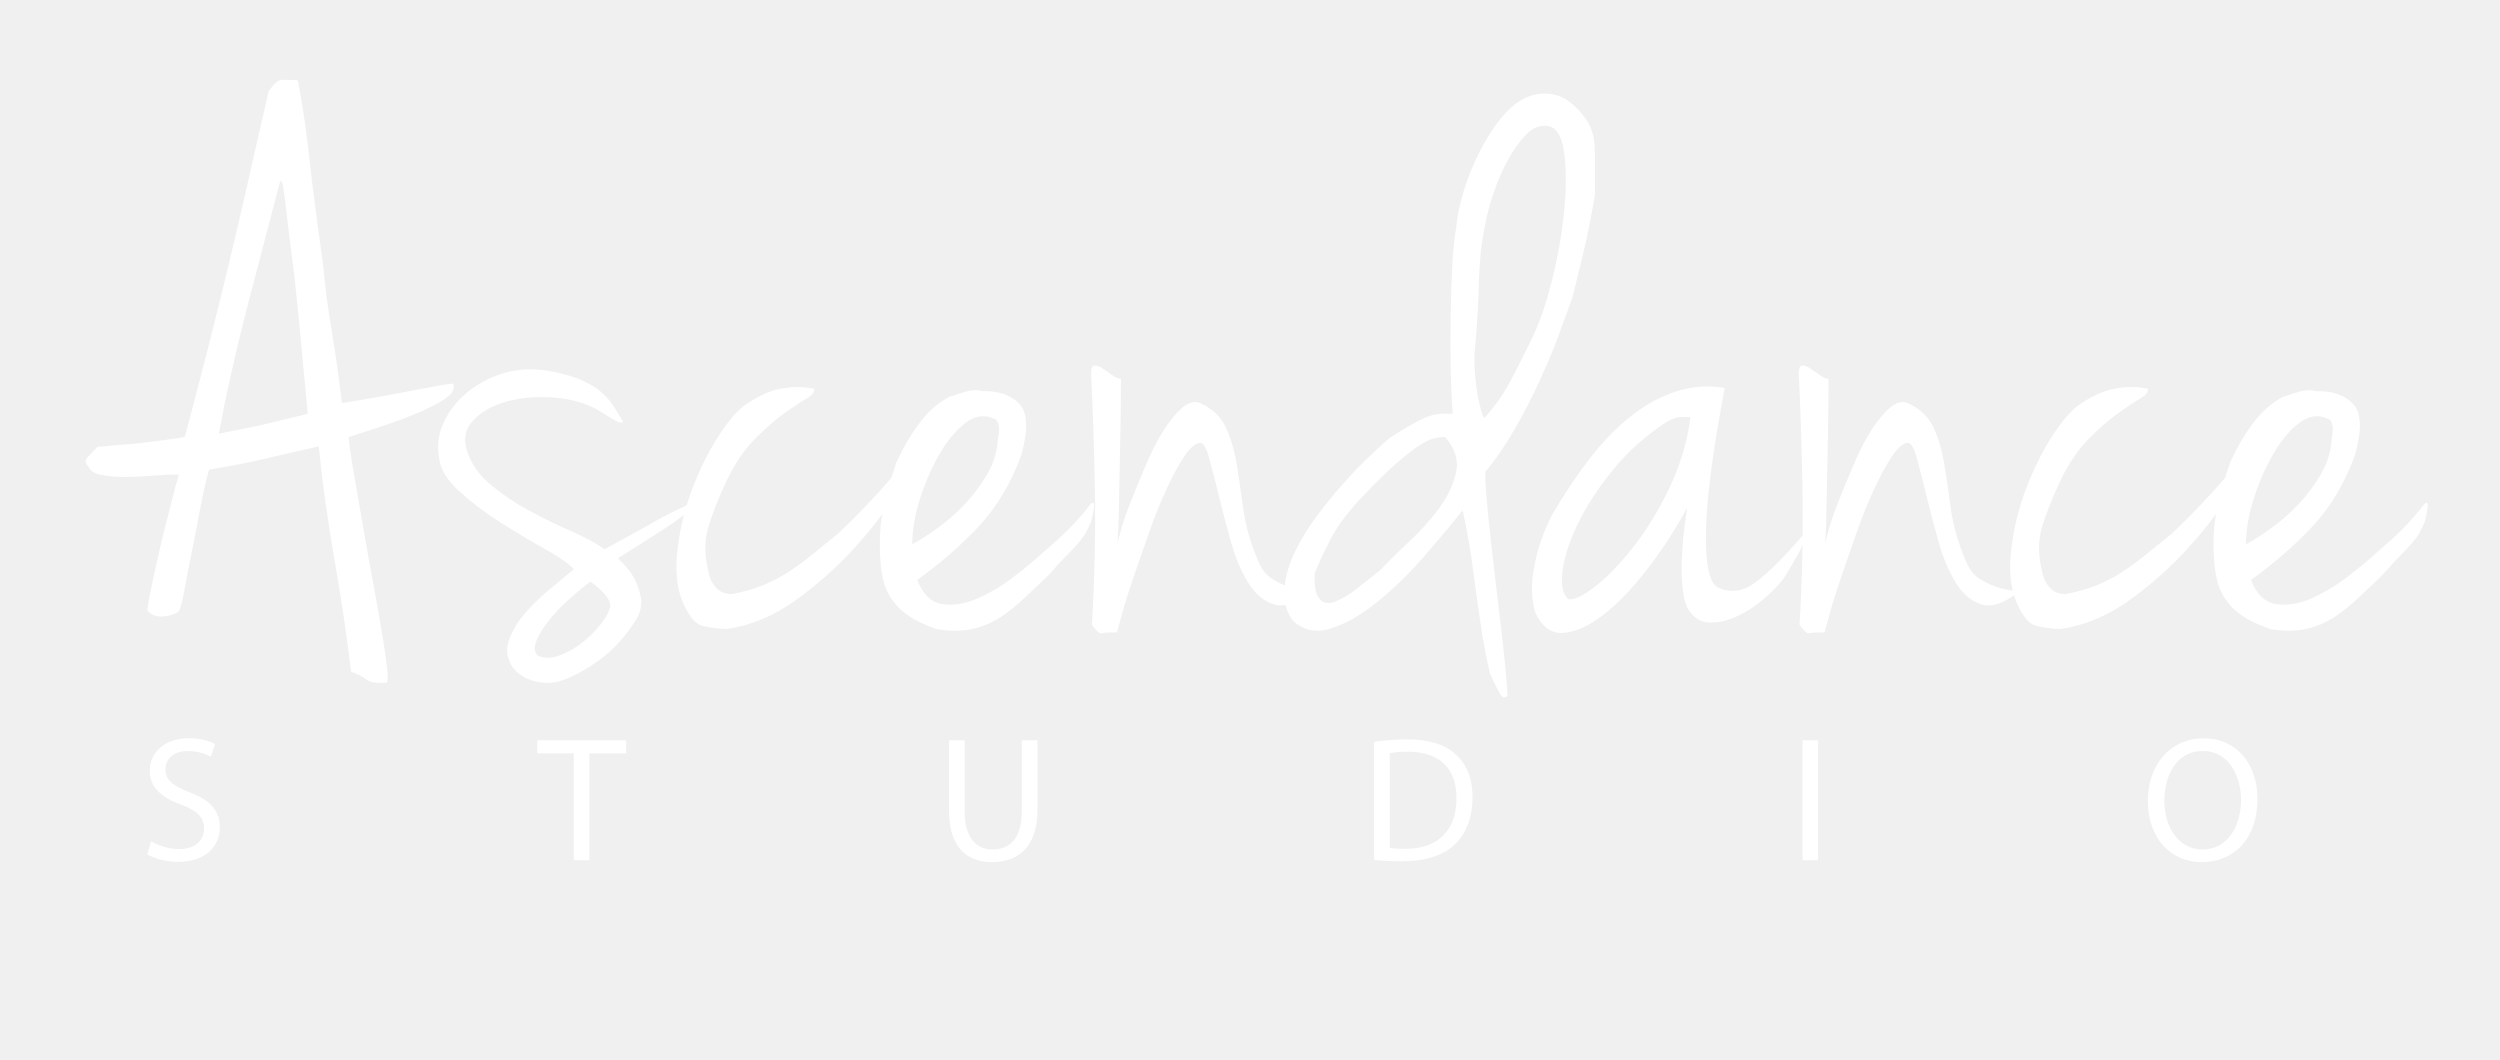
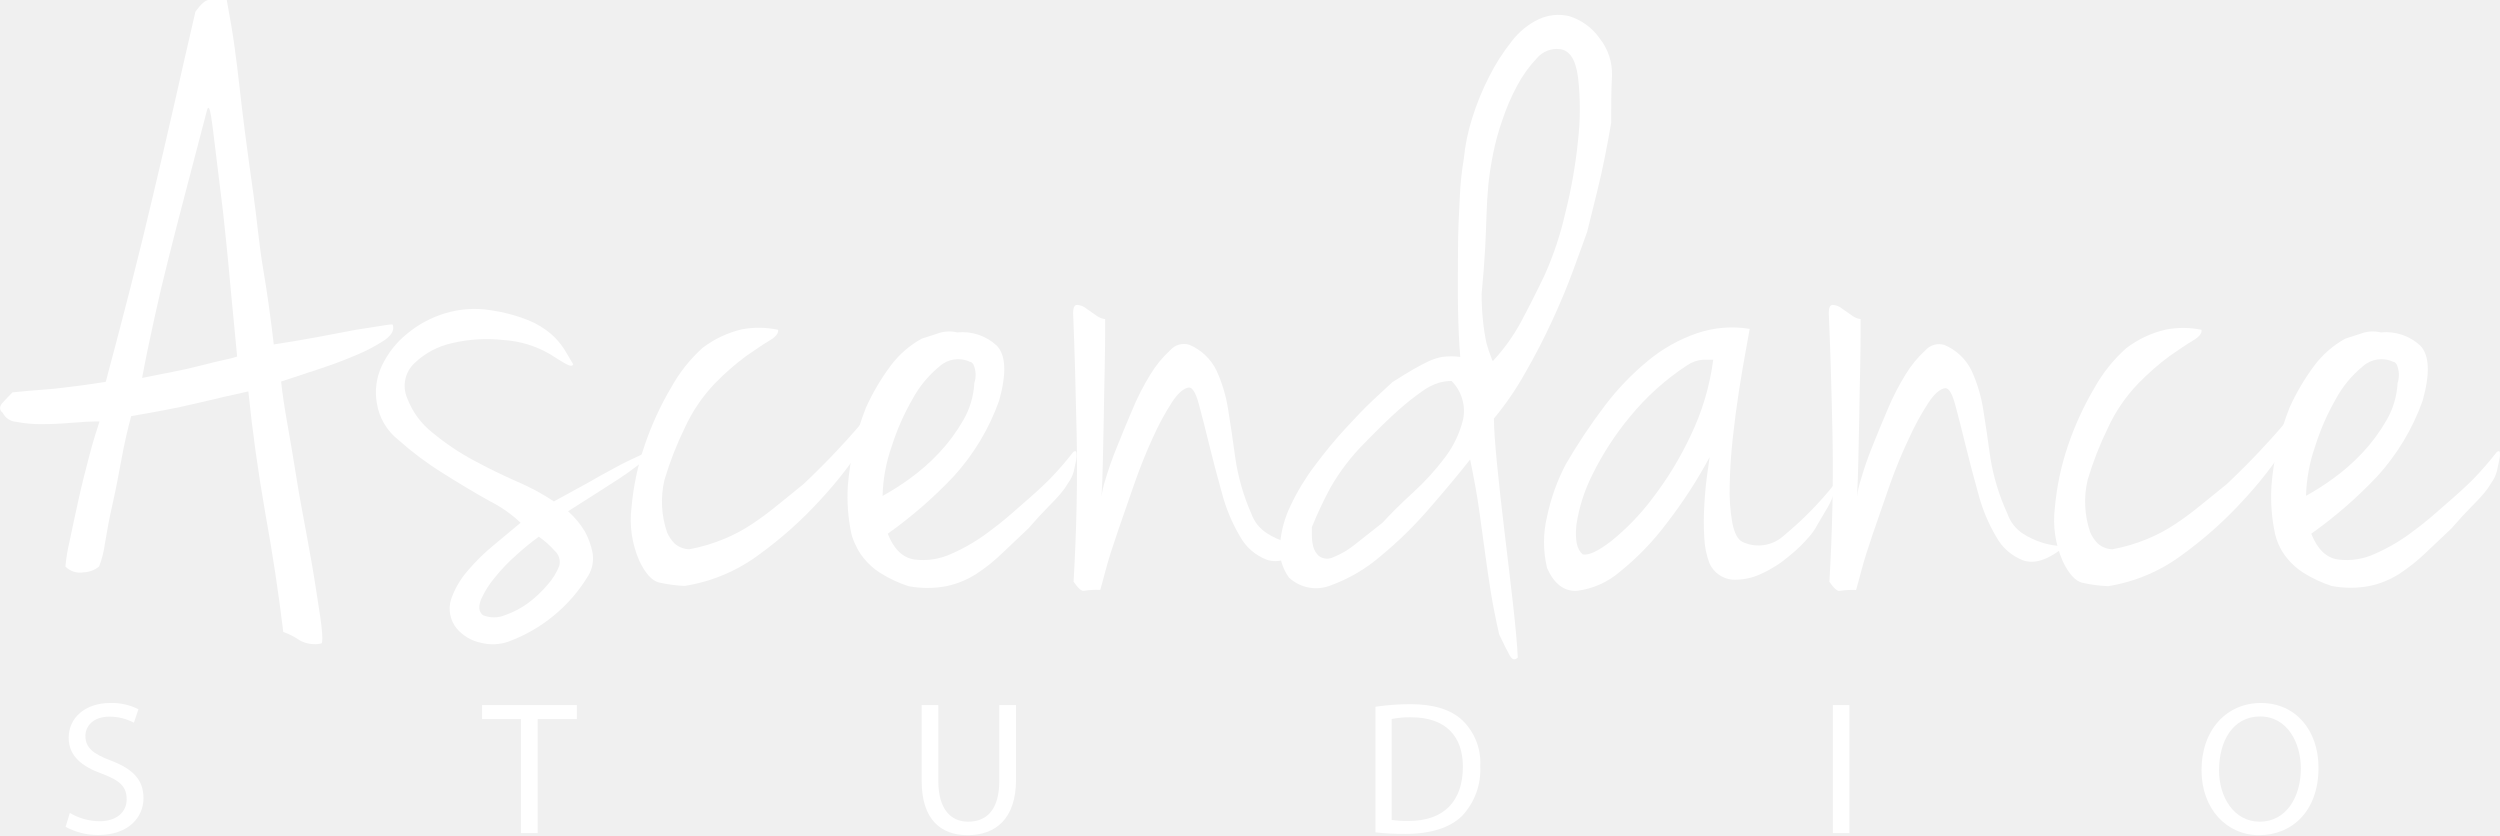
- <svg xmlns="http://www.w3.org/2000/svg" version="1.1" id="Layer_1" x="0px" y="0px" viewBox="0 0 295 125" style="enable-background:new 0 0 295 125;" xml:space="preserve">
-   <style type="text/css">
- 	.st0{fill:#FFF;}
- 	.st1{fill:#FFF;}
- </style>
-   <g>
-     <path class="st0" d="M21.11,55.98c-0.92,0-1.95,0.05-3.09,0.15c-1.15,0.1-2.24,0.15-3.29,0.15c-1.05,0-1.98-0.08-2.8-0.25   c-0.82-0.16-1.32-0.51-1.52-1.03c-0.39-0.33-0.39-0.7,0-1.13c0.39-0.42,0.75-0.8,1.08-1.13c1.24-0.13,2.32-0.23,3.24-0.29   c0.92-0.06,1.77-0.15,2.55-0.25s1.54-0.2,2.26-0.29c0.72-0.1,1.47-0.21,2.26-0.34c0.98-3.66,1.9-7.16,2.75-10.5   s1.67-6.64,2.45-9.91s1.55-6.57,2.31-9.91c0.75-3.34,1.55-6.83,2.4-10.5c0.59-0.85,1.08-1.29,1.47-1.32s1.05-0.02,1.96,0.05   c0.39,2.09,0.69,3.86,0.88,5.3c0.2,1.44,0.38,2.89,0.54,4.37c0.16,1.47,0.36,3.11,0.59,4.91c0.23,1.8,0.54,4.07,0.93,6.82   c0.26,2.81,0.62,5.58,1.08,8.29c0.46,2.71,0.85,5.51,1.18,8.39c1.7-0.26,3.34-0.54,4.91-0.83c1.57-0.29,2.96-0.56,4.17-0.79   c1.21-0.23,2.19-0.41,2.94-0.54s1.13-0.16,1.13-0.1c0.2,0.59-0.12,1.16-0.93,1.72c-0.82,0.56-1.88,1.11-3.19,1.67   c-1.31,0.56-2.71,1.08-4.22,1.57c-1.51,0.49-2.85,0.93-4.02,1.32c0.13,1.24,0.36,2.8,0.69,4.66c0.33,1.86,0.67,3.84,1.03,5.94   c0.36,2.09,0.74,4.2,1.13,6.33c0.39,2.13,0.74,4.06,1.03,5.79s0.51,3.17,0.64,4.32c0.13,1.14,0.13,1.78,0,1.91   c-1.11,0.13-1.91,0.02-2.4-0.34s-1.1-0.67-1.82-0.93c-0.52-4.32-1.18-8.72-1.96-13.2s-1.41-8.94-1.86-13.39   c-1.51,0.33-3.42,0.77-5.74,1.32c-2.32,0.56-4.73,1.03-7.21,1.42c-0.39,1.44-0.75,3.04-1.08,4.81s-0.65,3.45-0.98,5.05   c-0.33,1.6-0.61,3.04-0.83,4.32c-0.23,1.28-0.44,2.11-0.64,2.5c-0.33,0.33-0.9,0.54-1.72,0.64s-1.49-0.11-2.01-0.64   c0-0.39,0.15-1.29,0.44-2.7s0.64-2.96,1.03-4.66c0.39-1.7,0.8-3.35,1.23-4.95C20.5,58.15,20.84,56.89,21.11,55.98z M25.82,51.17   c0.98-0.2,2.06-0.41,3.24-0.64s2.27-0.47,3.29-0.74c1.01-0.26,1.9-0.47,2.65-0.64c0.75-0.16,1.19-0.28,1.32-0.34   c-0.13-1.44-0.25-2.63-0.34-3.58c-0.1-0.95-0.2-1.95-0.29-2.99c-0.1-1.05-0.21-2.27-0.34-3.68s-0.33-3.32-0.59-5.74   c-0.52-4.12-0.9-7.19-1.13-9.22s-0.44-2.68-0.64-1.96c-0.92,3.53-1.72,6.59-2.4,9.17c-0.69,2.58-1.31,4.97-1.86,7.16   c-0.56,2.19-1.06,4.33-1.52,6.43C26.73,46.49,26.27,48.75,25.82,51.17z" />
-     <path class="st0" d="M64.38,43.71c1.63,0.26,2.99,0.62,4.07,1.08c1.08,0.46,1.93,0.97,2.55,1.52c0.62,0.56,1.11,1.13,1.47,1.72   c0.36,0.59,0.7,1.14,1.03,1.67c-0.06,0.26-0.38,0.23-0.93-0.1c-0.56-0.33-1.1-0.65-1.62-0.98c-1.44-0.92-3.17-1.47-5.2-1.67   s-3.91-0.08-5.64,0.34c-1.73,0.43-3.12,1.16-4.17,2.21c-1.05,1.05-1.31,2.32-0.79,3.83c0.52,1.51,1.46,2.81,2.8,3.92   c1.34,1.11,2.83,2.11,4.46,2.99s3.27,1.68,4.91,2.4c1.63,0.72,2.98,1.44,4.02,2.16c1.31-0.72,2.42-1.32,3.34-1.82   c0.92-0.49,1.73-0.95,2.45-1.37c0.72-0.42,1.46-0.82,2.21-1.18s1.62-0.77,2.6-1.23c0.13-0.06,0.24-0.1,0.34-0.1   c0.1,0,0.1,0.08,0,0.25c-0.1,0.16-0.36,0.43-0.79,0.79c-0.43,0.36-1.1,0.87-2.01,1.52c-0.46,0.33-1.31,0.88-2.55,1.67   c-1.24,0.78-2.59,1.64-4.02,2.55c0.79,0.72,1.41,1.47,1.87,2.26c0.39,0.72,0.67,1.49,0.83,2.31c0.16,0.82,0.01,1.65-0.44,2.5   c-1.31,2.09-2.78,3.73-4.41,4.91c-1.64,1.18-3.14,1.99-4.51,2.45c-0.92,0.33-1.93,0.36-3.04,0.1c-1.11-0.26-2-0.79-2.65-1.57   c-0.72-1.05-0.9-2.11-0.54-3.19c0.36-1.08,0.96-2.12,1.81-3.14c0.85-1.01,1.83-1.98,2.94-2.89c1.11-0.92,2.09-1.73,2.94-2.45   c-0.59-0.65-1.73-1.46-3.43-2.4c-1.7-0.95-3.45-1.99-5.25-3.14c-1.8-1.14-3.42-2.37-4.86-3.68c-1.44-1.31-2.22-2.62-2.36-3.92   c-0.26-1.44-0.08-2.83,0.54-4.17c0.62-1.34,1.54-2.52,2.75-3.53s2.62-1.77,4.22-2.26C60.92,43.57,62.61,43.45,64.38,43.71z    M63.49,77.37c0.72,0.33,1.54,0.33,2.45,0c0.92-0.33,1.78-0.8,2.6-1.42c0.82-0.62,1.54-1.31,2.16-2.06s1.03-1.42,1.23-2.01   c0.2-0.52,0.02-1.09-0.54-1.72c-0.56-0.62-1.13-1.13-1.72-1.52c-0.72,0.52-1.54,1.19-2.45,2.01c-0.92,0.82-1.72,1.65-2.4,2.5   c-0.69,0.85-1.19,1.67-1.52,2.45C62.97,76.39,63.03,76.98,63.49,77.37z" />
-     <path class="st0" d="M96.07,45.87c0.06,0.39-0.25,0.78-0.93,1.18c-0.69,0.39-1.55,0.97-2.6,1.72s-2.19,1.75-3.43,2.99   s-2.36,2.88-3.34,4.91c-1.05,2.22-1.8,4.15-2.26,5.79s-0.36,3.57,0.29,5.79c0.2,0.46,0.47,0.87,0.83,1.23   c0.36,0.36,0.9,0.57,1.62,0.64c1.44-0.26,2.71-0.62,3.83-1.08c1.11-0.46,2.16-1.01,3.14-1.67c0.98-0.65,1.93-1.36,2.84-2.11   c0.92-0.75,1.86-1.52,2.85-2.31c1.44-1.37,2.63-2.57,3.58-3.58c0.95-1.01,1.72-1.86,2.31-2.55s1.09-1.19,1.52-1.52   c0.42-0.33,0.87-0.42,1.32-0.29c-0.26,0.59-1,1.83-2.21,3.73c-1.21,1.9-2.78,3.91-4.71,6.03c-1.93,2.13-4.17,4.12-6.72,5.98   c-2.55,1.86-5.3,3.03-8.24,3.48c-1.18-0.06-2.14-0.2-2.89-0.39c-0.75-0.2-1.46-0.98-2.11-2.35c-0.79-1.63-1.08-3.61-0.88-5.94   c0.2-2.32,0.69-4.63,1.47-6.92c0.79-2.29,1.77-4.42,2.94-6.38c1.18-1.96,2.32-3.4,3.43-4.32c1.57-1.11,3.02-1.8,4.37-2.06   C93.43,45.61,94.76,45.61,96.07,45.87z" />
-     <path class="st0" d="M111.96,46.85c0.2-0.06,0.75-0.25,1.67-0.54s1.67-0.34,2.26-0.15c1.9-0.06,3.35,0.43,4.37,1.47   c1.01,1.05,1.09,3.08,0.25,6.08c-1.24,3.34-2.89,6.12-4.96,8.34c-2.06,2.22-4.5,4.35-7.31,6.38c0.65,1.7,1.63,2.65,2.94,2.85   s2.68-0.02,4.12-0.64c1.44-0.62,2.85-1.46,4.22-2.5c1.37-1.05,2.49-1.96,3.34-2.75c1.37-1.18,2.47-2.17,3.29-2.99   c0.82-0.82,1.68-1.82,2.6-2.99c0.2-0.13,0.31-0.11,0.34,0.05c0.03,0.16,0.01,0.41-0.05,0.74c-0.07,0.33-0.16,0.79-0.29,1.37   c-0.2,0.46-0.39,0.87-0.59,1.23c-0.2,0.36-0.48,0.75-0.83,1.18c-0.36,0.43-0.83,0.93-1.42,1.52c-0.59,0.59-1.31,1.37-2.16,2.35   c-0.98,0.92-1.93,1.82-2.85,2.7s-1.88,1.65-2.89,2.31c-1.01,0.65-2.13,1.11-3.34,1.37s-2.6,0.26-4.17,0   c-1.31-0.46-2.36-0.95-3.14-1.47s-1.39-1.06-1.81-1.62c-0.43-0.55-0.74-1.06-0.93-1.52c-0.2-0.46-0.33-0.85-0.39-1.18   c-0.33-1.31-0.46-3.07-0.39-5.3c0.06-2.22,0.72-5.1,1.96-8.63c0.85-1.83,1.77-3.38,2.75-4.66   C109.51,48.57,110.65,47.57,111.96,46.85z M107.65,64.22c0.85-0.46,1.85-1.09,2.99-1.91s2.22-1.77,3.24-2.85   c1.01-1.08,1.9-2.27,2.65-3.58s1.16-2.68,1.23-4.12c0.2-0.98,0.16-1.67-0.1-2.06c-0.13-0.2-0.26-0.29-0.39-0.29   c-1.11-0.52-2.22-0.36-3.34,0.49c-1.11,0.85-2.13,2.06-3.04,3.63c-0.92,1.57-1.69,3.32-2.31,5.25S107.65,62.52,107.65,64.22z" />
-     <path class="st0" d="M132.27,44.69c0,1.83-0.02,3.66-0.05,5.5c-0.03,1.83-0.07,3.6-0.1,5.3c-0.03,1.7-0.07,3.3-0.1,4.81   c-0.03,1.51-0.08,2.85-0.15,4.02c0-0.26,0.15-0.9,0.44-1.91s0.7-2.17,1.23-3.48c0.52-1.31,1.09-2.7,1.72-4.17   c0.62-1.47,1.29-2.78,2.01-3.92c0.72-1.14,1.45-2.04,2.21-2.7c0.75-0.65,1.45-0.85,2.11-0.59c1.44,0.65,2.45,1.6,3.04,2.85   c0.59,1.24,1.01,2.67,1.28,4.27c0.26,1.6,0.52,3.38,0.79,5.35c0.26,1.96,0.85,4.02,1.77,6.18c0.39,0.98,0.96,1.7,1.72,2.16   c0.75,0.46,1.47,0.79,2.16,0.98c0.69,0.2,1.24,0.31,1.67,0.34c0.42,0.03,0.57,0.15,0.44,0.34c-1.64,1.24-3.04,1.67-4.22,1.28   s-2.17-1.26-2.99-2.6s-1.49-2.94-2.01-4.81c-0.52-1.86-1-3.66-1.42-5.4c-0.43-1.73-0.8-3.2-1.13-4.42   c-0.33-1.21-0.69-1.82-1.08-1.82c-0.59,0.07-1.23,0.62-1.91,1.67c-0.69,1.05-1.39,2.35-2.11,3.92s-1.41,3.29-2.06,5.15   s-1.26,3.62-1.82,5.25c-0.56,1.64-1,3.04-1.32,4.22c-0.33,1.18-0.52,1.9-0.59,2.16c-0.98,0-1.59,0.03-1.82,0.1   c-0.23,0.06-0.61-0.26-1.13-0.98c0.33-5.76,0.44-11.2,0.34-16.34c-0.1-5.13-0.25-9.6-0.44-13.39c0-0.59,0.15-0.88,0.44-0.88   s0.62,0.13,0.98,0.39s0.74,0.52,1.13,0.79C131.68,44.56,132.01,44.69,132.27,44.69z" />
-     <path class="st1" d="M188.2,23.01c-0.2,1.18-0.43,2.42-0.69,3.73s-0.54,2.55-0.83,3.73c-0.29,1.18-0.54,2.19-0.74,3.04   s-0.33,1.37-0.39,1.57c-0.39,1.11-0.92,2.55-1.57,4.32c-0.65,1.77-1.42,3.62-2.31,5.54c-0.88,1.93-1.88,3.86-2.99,5.79   c-1.11,1.93-2.26,3.58-3.43,4.96c0,0.98,0.11,2.63,0.34,4.96c0.23,2.32,0.51,4.82,0.83,7.51c0.33,2.68,0.64,5.32,0.93,7.9   s0.47,4.59,0.54,6.03c-0.33,0.33-0.62,0.26-0.88-0.2c-0.26-0.46-0.66-1.24-1.18-2.35c-0.39-1.7-0.7-3.27-0.93-4.71   s-0.44-2.89-0.64-4.37c-0.2-1.47-0.41-3.02-0.64-4.66c-0.23-1.63-0.57-3.5-1.03-5.59c-1.24,1.57-2.73,3.35-4.46,5.35   c-1.73,2-3.53,3.76-5.4,5.3c-1.86,1.54-3.7,2.62-5.49,3.24c-1.8,0.62-3.35,0.34-4.66-0.83c-0.79-1.05-1.13-2.27-1.03-3.68   s0.49-2.85,1.18-4.32s1.57-2.93,2.65-4.37s2.17-2.78,3.29-4.02c1.11-1.24,2.16-2.32,3.14-3.24c0.98-0.92,1.7-1.57,2.16-1.96   c0.92-0.59,1.68-1.06,2.31-1.42c0.62-0.36,1.18-0.65,1.67-0.88s1-0.39,1.52-0.49c0.52-0.1,1.18-0.11,1.96-0.05   c-0.13-1.5-0.21-3.3-0.25-5.4c-0.03-2.09-0.03-4.2,0-6.33c0.03-2.12,0.1-4.1,0.2-5.94c0.1-1.83,0.25-3.24,0.44-4.22   c0.13-1.44,0.44-2.94,0.93-4.51s1.11-3.09,1.86-4.56s1.58-2.78,2.5-3.92s1.91-1.96,2.99-2.45c1.08-0.49,2.19-0.6,3.34-0.34   c1.14,0.26,2.27,1.08,3.38,2.45c0.92,1.11,1.37,2.5,1.37,4.17C188.2,19.43,188.2,21.18,188.2,23.01z M161.02,58.33   c-1.77,1.83-3.06,3.52-3.88,5.05c-0.82,1.54-1.49,2.96-2.01,4.27c0,0.2,0,0.51,0,0.93c0,0.43,0.05,0.83,0.15,1.23   c0.1,0.39,0.29,0.74,0.59,1.03c0.29,0.29,0.77,0.38,1.42,0.25c0.65-0.26,1.19-0.52,1.62-0.79c0.42-0.26,0.82-0.54,1.18-0.83   c0.36-0.29,0.75-0.6,1.18-0.93c0.42-0.33,0.96-0.75,1.62-1.28c0.92-0.98,2.04-2.09,3.38-3.34c1.34-1.24,2.52-2.55,3.53-3.92   c1.01-1.37,1.68-2.78,2.01-4.22s-0.1-2.85-1.28-4.22c-0.46,0-0.93,0.07-1.42,0.2s-1.1,0.44-1.82,0.93   c-0.72,0.49-1.59,1.18-2.6,2.06C163.69,55.63,162.46,56.83,161.02,58.33z M175.25,49.21c1.18-1.31,2.16-2.7,2.94-4.17   c0.79-1.47,1.67-3.22,2.65-5.25c0.85-1.77,1.62-4.02,2.31-6.77s1.16-5.45,1.42-8.09c0.26-2.65,0.26-4.95,0-6.92   c-0.26-1.96-0.92-3.01-1.96-3.14c-0.92-0.13-1.77,0.21-2.55,1.03c-0.79,0.82-1.5,1.83-2.16,3.04c-0.66,1.21-1.21,2.5-1.67,3.88   c-0.46,1.37-0.79,2.58-0.98,3.63c-0.26,1.31-0.44,2.49-0.54,3.53c-0.1,1.05-0.16,2.14-0.2,3.29c-0.03,1.15-0.08,2.39-0.15,3.73   s-0.2,2.99-0.39,4.96c0,0.98,0.05,1.96,0.15,2.94c0.1,0.98,0.23,1.82,0.39,2.5c0.16,0.69,0.31,1.21,0.44,1.57   C175.09,49.32,175.18,49.4,175.25,49.21z" />
-     <path class="st1" d="M203.51,45.77c-0.07,0.39-0.21,1.21-0.44,2.45c-0.23,1.24-0.48,2.7-0.74,4.37c-0.26,1.67-0.49,3.42-0.69,5.25   s-0.31,3.57-0.34,5.2c-0.03,1.64,0.06,3.03,0.29,4.17c0.23,1.15,0.6,1.85,1.13,2.11c1.5,0.72,3.04,0.48,4.61-0.74   c1.57-1.21,3.4-3.06,5.49-5.54c0.2,0,0.21,0.26,0.05,0.79c-0.16,0.52-0.43,1.1-0.79,1.72s-0.72,1.24-1.08,1.86   c-0.36,0.62-0.64,1.03-0.83,1.23c-0.52,0.65-1.28,1.39-2.26,2.21c-0.98,0.82-2.03,1.47-3.14,1.96s-2.17,0.7-3.19,0.64   c-1.01-0.06-1.85-0.65-2.5-1.77c-0.33-0.79-0.52-1.75-0.59-2.89s-0.07-2.31,0-3.48c0.06-1.18,0.16-2.26,0.29-3.24   c0.13-0.98,0.23-1.7,0.3-2.16c-1.37,2.55-2.94,4.97-4.71,7.26s-3.5,4.09-5.2,5.4s-3.27,2.01-4.71,2.11   c-1.44,0.1-2.55-0.74-3.34-2.5c-0.46-1.7-0.46-3.61,0-5.74c0.46-2.12,1.15-4.04,2.06-5.74c1.37-2.35,2.81-4.51,4.32-6.48   c1.5-1.96,3.11-3.63,4.81-5s3.48-2.37,5.35-2.99C199.54,45.59,201.48,45.45,203.51,45.77z M185.06,70.7   c0.65,0.13,1.7-0.36,3.14-1.47c1.44-1.11,2.94-2.66,4.51-4.66c1.57-1.99,2.99-4.32,4.27-6.97s2.11-5.45,2.5-8.39   c-0.26,0-0.64,0-1.13,0s-1.06,0.2-1.72,0.59c-2.49,1.64-4.61,3.55-6.38,5.74s-3.14,4.32-4.12,6.38s-1.57,3.91-1.77,5.54   C184.18,69.09,184.41,70.17,185.06,70.7z" />
-     <path class="st1" d="M215.77,44.69c0,1.83-0.02,3.66-0.05,5.5c-0.03,1.83-0.07,3.6-0.1,5.3c-0.03,1.7-0.07,3.3-0.1,4.81   c-0.03,1.51-0.08,2.85-0.15,4.02c0-0.26,0.15-0.9,0.44-1.91s0.7-2.17,1.23-3.48c0.52-1.31,1.09-2.7,1.72-4.17   c0.62-1.47,1.29-2.78,2.01-3.92c0.72-1.14,1.45-2.04,2.21-2.7c0.75-0.65,1.46-0.85,2.11-0.59c1.44,0.65,2.45,1.6,3.04,2.85   c0.59,1.24,1.01,2.67,1.28,4.27c0.26,1.6,0.52,3.38,0.79,5.35c0.26,1.96,0.85,4.02,1.77,6.18c0.39,0.98,0.96,1.7,1.72,2.16   c0.75,0.46,1.47,0.79,2.16,0.98c0.69,0.2,1.24,0.31,1.67,0.34c0.42,0.03,0.57,0.15,0.44,0.34c-1.64,1.24-3.04,1.67-4.22,1.28   s-2.17-1.26-2.99-2.6s-1.49-2.94-2.01-4.81c-0.52-1.86-1-3.66-1.42-5.4c-0.43-1.73-0.8-3.2-1.13-4.42   c-0.33-1.21-0.69-1.82-1.08-1.82c-0.59,0.07-1.23,0.62-1.91,1.67c-0.69,1.05-1.39,2.35-2.11,3.92s-1.41,3.29-2.06,5.15   s-1.26,3.62-1.82,5.25c-0.56,1.64-1,3.04-1.32,4.22c-0.33,1.18-0.52,1.9-0.59,2.16c-0.98,0-1.59,0.03-1.82,0.1   c-0.23,0.06-0.61-0.26-1.13-0.98c0.33-5.76,0.44-11.2,0.34-16.34c-0.1-5.13-0.25-9.6-0.44-13.39c0-0.59,0.15-0.88,0.44-0.88   s0.62,0.13,0.98,0.39s0.74,0.52,1.13,0.79C215.18,44.56,215.51,44.69,215.77,44.69z" />
-     <path class="st1" d="M253.45,45.87c0.06,0.39-0.25,0.78-0.93,1.18c-0.69,0.39-1.55,0.97-2.6,1.72s-2.19,1.75-3.43,2.99   s-2.36,2.88-3.34,4.91c-1.05,2.22-1.8,4.15-2.26,5.79s-0.36,3.57,0.29,5.79c0.2,0.46,0.47,0.87,0.83,1.23   c0.36,0.36,0.9,0.57,1.62,0.64c1.44-0.26,2.71-0.62,3.83-1.08c1.11-0.46,2.16-1.01,3.14-1.67c0.98-0.65,1.93-1.36,2.84-2.11   c0.92-0.75,1.86-1.52,2.85-2.31c1.44-1.37,2.63-2.57,3.58-3.58c0.95-1.01,1.72-1.86,2.31-2.55s1.09-1.19,1.52-1.52   c0.42-0.33,0.87-0.42,1.32-0.29c-0.26,0.59-1,1.83-2.21,3.73c-1.21,1.9-2.78,3.91-4.71,6.03c-1.93,2.13-4.17,4.12-6.72,5.98   c-2.55,1.86-5.3,3.03-8.24,3.48c-1.18-0.06-2.14-0.2-2.89-0.39c-0.75-0.2-1.46-0.98-2.11-2.35c-0.79-1.63-1.08-3.61-0.88-5.94   c0.2-2.32,0.69-4.63,1.47-6.92c0.79-2.29,1.77-4.42,2.94-6.38c1.18-1.96,2.32-3.4,3.43-4.32c1.57-1.11,3.02-1.8,4.37-2.06   C250.82,45.61,252.14,45.61,253.45,45.87z" />
-     <path class="st1" d="M269.34,46.85c0.2-0.06,0.75-0.25,1.67-0.54c0.91-0.29,1.67-0.34,2.26-0.15c1.9-0.06,3.35,0.43,4.37,1.47   c1.01,1.05,1.09,3.08,0.25,6.08c-1.24,3.34-2.89,6.12-4.96,8.34c-2.06,2.22-4.5,4.35-7.31,6.38c0.65,1.7,1.63,2.65,2.94,2.85   s2.68-0.02,4.12-0.64c1.44-0.62,2.85-1.46,4.22-2.5c1.37-1.05,2.49-1.96,3.34-2.75c1.37-1.18,2.47-2.17,3.29-2.99   c0.82-0.82,1.68-1.82,2.6-2.99c0.2-0.13,0.31-0.11,0.34,0.05c0.03,0.16,0.01,0.41-0.05,0.74c-0.07,0.33-0.16,0.79-0.29,1.37   c-0.2,0.46-0.39,0.87-0.59,1.23c-0.2,0.36-0.48,0.75-0.83,1.18c-0.36,0.43-0.83,0.93-1.42,1.52c-0.59,0.59-1.31,1.37-2.16,2.35   c-0.98,0.92-1.93,1.82-2.85,2.7s-1.88,1.65-2.89,2.31c-1.01,0.65-2.13,1.11-3.34,1.37s-2.6,0.26-4.17,0   c-1.31-0.46-2.36-0.95-3.14-1.47s-1.39-1.06-1.81-1.62c-0.43-0.55-0.74-1.06-0.93-1.52c-0.2-0.46-0.33-0.85-0.39-1.18   c-0.33-1.31-0.46-3.07-0.39-5.3c0.06-2.22,0.72-5.1,1.96-8.63c0.85-1.83,1.77-3.38,2.75-4.66   C266.89,48.57,268.04,47.57,269.34,46.85z M265.03,64.22c0.85-0.46,1.85-1.09,2.99-1.91s2.22-1.77,3.24-2.85   c1.01-1.08,1.9-2.27,2.65-3.58s1.16-2.68,1.23-4.12c0.2-0.98,0.16-1.67-0.1-2.06c-0.13-0.2-0.26-0.29-0.39-0.29   c-1.11-0.52-2.22-0.36-3.34,0.49c-1.11,0.85-2.13,2.06-3.04,3.63c-0.92,1.57-1.69,3.32-2.31,5.25S265.03,62.52,265.03,64.22z" />
-   </g>
-   <g>
-     <path class="st0" d="M17.84,99.27c0.82,0.5,2.02,0.92,3.28,0.92c1.87,0,2.96-0.99,2.96-2.42c0-1.32-0.76-2.08-2.67-2.81   c-2.31-0.82-3.74-2.02-3.74-4.01c0-2.2,1.83-3.84,4.58-3.84c1.45,0,2.5,0.34,3.13,0.69l-0.5,1.49c-0.46-0.25-1.41-0.67-2.69-0.67   c-1.93,0-2.67,1.16-2.67,2.12c0,1.32,0.86,1.97,2.81,2.73c2.39,0.92,3.61,2.08,3.61,4.16c0,2.18-1.62,4.07-4.95,4.07   c-1.36,0-2.86-0.4-3.61-0.9L17.84,99.27z" />
-     <path class="st0" d="M67.7,88.9h-4.3v-1.55h10.48v1.55h-4.33v12.6H67.7L67.7,88.9L67.7,88.9z" />
-     <path class="st0" d="M113.83,87.35v8.38c0,3.17,1.41,4.51,3.3,4.51c2.1,0,3.44-1.39,3.44-4.51v-8.38h1.85v8.25   c0,4.35-2.29,6.13-5.35,6.13c-2.9,0-5.08-1.66-5.08-6.05v-8.33L113.83,87.35L113.83,87.35z" />
-     <path class="st0" d="M162.16,87.54c1.11-0.17,2.44-0.29,3.88-0.29c2.62,0,4.49,0.61,5.73,1.76c1.26,1.15,1.99,2.79,1.99,5.08   c0,2.31-0.71,4.2-2.04,5.5c-1.32,1.32-3.51,2.04-6.26,2.04c-1.3,0-2.39-0.06-3.32-0.17V87.54H162.16z M163.98,100.05   c0.46,0.08,1.13,0.11,1.85,0.11c3.9,0,6.03-2.18,6.03-6c0.02-3.34-1.87-5.46-5.73-5.46c-0.94,0-1.66,0.08-2.14,0.19v11.16H163.98z" />
-     <path class="st0" d="M214.53,87.35v14.15h-1.83V87.35H214.53z" />
-     <path class="st0" d="M266.38,94.28c0,4.87-2.96,7.45-6.57,7.45c-3.74,0-6.36-2.9-6.36-7.18c0-4.49,2.79-7.43,6.57-7.43   C263.88,87.12,266.38,90.08,266.38,94.28z M255.39,94.51c0,3.02,1.64,5.73,4.51,5.73c2.9,0,4.54-2.67,4.54-5.88   c0-2.81-1.47-5.75-4.51-5.75C256.91,88.61,255.39,91.4,255.39,94.51z" />
-   </g>
+ <svg xmlns="http://www.w3.org/2000/svg" id="Layer_1" data-name="Layer 1" viewBox="0 0 276.32 92.31">
+   <defs>
+     <style>.cls-1{fill:#fff;}</style>
+   </defs>
+   <path class="cls-1" d="M11,49.59q-1.38,0-3.09.15c-1.15.1-2.24.15-3.29.15a13.83,13.83,0,0,1-2.8-.25,1.82,1.82,0,0,1-1.52-1c-.39-.33-.39-.7,0-1.13s.75-.8,1.08-1.13c1.24-.13,2.32-.23,3.24-.29s1.77-.15,2.55-.25l2.26-.29c.72-.1,1.47-.21,2.26-.34q1.47-5.49,2.75-10.5t2.45-10q1.17-4.91,2.31-9.91c.75-3.34,1.55-6.83,2.4-10.5Q22.48,3.07,23.06,3a14.8,14.8,0,0,1,2,0c.39,2.09.69,3.86.88,5.3s.38,2.89.54,4.37.36,3.11.59,4.91.54,4.07.93,6.82.62,5.58,1.08,8.29.85,5.51,1.18,8.39c1.7-.26,3.34-.54,4.91-.83l4.17-.79L42.28,39c.75-.13,1.13-.16,1.13-.1.2.59-.12,1.16-.93,1.72a18.64,18.64,0,0,1-3.19,1.67c-1.31.56-2.71,1.08-4.22,1.57l-4,1.32c.13,1.24.36,2.8.69,4.66s.67,3.84,1,5.94.74,4.2,1.13,6.33.74,4.06,1,5.79.51,3.17.64,4.32.13,1.78,0,1.91a3.45,3.45,0,0,1-2.4-.34,7.28,7.28,0,0,0-1.82-.93q-.78-6.48-2-13.2c-.78-4.48-1.41-8.94-1.86-13.39-1.51.33-3.43.77-5.74,1.32S17,48.58,14.5,49c-.39,1.44-.75,3-1.08,4.81s-.65,3.45-1,5-.61,3-.83,4.32a10.68,10.68,0,0,1-.64,2.5,2.91,2.91,0,0,1-1.72.64,2.25,2.25,0,0,1-2-.64,19,19,0,0,1,.44-2.7c.29-1.41.64-3,1-4.66s.8-3.35,1.23-5S10.72,50.48,11,49.59Zm4.71-4.81,3.24-.64c1.18-.23,2.27-.47,3.29-.74s1.9-.47,2.65-.64a9.83,9.83,0,0,0,1.32-.34c-.13-1.44-.25-2.63-.34-3.58s-.2-2-.29-3-.21-2.27-.34-3.68-.33-3.32-.59-5.74c-.51-4.13-.88-7.2-1.13-9.23s-.44-2.68-.64-2q-1.38,5.3-2.4,9.17t-1.86,7.23c-.56,2.19-1.06,4.33-1.52,6.43s-.94,4.32-1.39,6.74Z" transform="translate(0 -3.01)" />
+   <path class="cls-1" d="M54.26,37.3a18,18,0,0,1,4.07,1.08,9.27,9.27,0,0,1,2.55,1.52,7.91,7.91,0,0,1,1.47,1.69l1,1.67c-.06.26-.38.23-.93-.1s-1.1-.65-1.62-1a11.68,11.68,0,0,0-5.17-1.57,16.72,16.72,0,0,0-5.64.34,8.67,8.67,0,0,0-4.17,2.21A3.43,3.43,0,0,0,45,47a8.78,8.78,0,0,0,2.85,3.87,27.41,27.41,0,0,0,4.46,3q2.44,1.32,4.91,2.4a24.86,24.86,0,0,1,4,2.16l3.31-1.81c.92-.49,1.73-1,2.45-1.37s1.46-.82,2.21-1.18l2.6-1.23a.83.83,0,0,1,.34-.1c.1,0,.1.08,0,.25a4.22,4.22,0,0,1-.79.79c-.43.36-1.1.87-2,1.52-.46.33-1.31.88-2.55,1.67l-4,2.55a9.67,9.67,0,0,1,1.87,2.26,8.18,8.18,0,0,1,.83,2.31,3.7,3.7,0,0,1-.44,2.5,17.28,17.28,0,0,1-8.92,7.36,5.28,5.28,0,0,1-3,.1,4.8,4.8,0,0,1-2.65-1.57,3.48,3.48,0,0,1-.63-3.21,9.58,9.58,0,0,1,1.81-3.14,22.3,22.3,0,0,1,2.94-2.89c1.11-.92,2.09-1.73,2.94-2.45a14.11,14.11,0,0,0-3.43-2.4q-2.55-1.43-5.25-3.14a35.53,35.53,0,0,1-4.84-3.63,6.41,6.41,0,0,1-2.36-4,6.89,6.89,0,0,1,.54-4.17A10.09,10.09,0,0,1,45,39.89a12,12,0,0,1,4.22-2.26A11.25,11.25,0,0,1,54.26,37.3ZM53.37,71a3.16,3.16,0,0,0,2.45,0,9.52,9.52,0,0,0,2.6-1.37,12.76,12.76,0,0,0,2.16-2.06,6.88,6.88,0,0,0,1.23-2,1.67,1.67,0,0,0-.54-1.72,9.19,9.19,0,0,0-1.72-1.52,29.27,29.27,0,0,0-2.45,2,20.26,20.26,0,0,0-2.4,2.5,10.37,10.37,0,0,0-1.52,2.4C52.88,70,52.88,70.59,53.37,71Z" transform="translate(0 -3.01)" />
+   <path class="cls-1" d="M86,39.46c.06.39-.25.78-.93,1.18s-1.55,1-2.6,1.72a28.79,28.79,0,0,0-3.43,3,17.86,17.86,0,0,0-3.34,4.91,37.35,37.35,0,0,0-2.26,5.79,10.47,10.47,0,0,0,.29,5.79,4,4,0,0,0,.83,1.23,2.55,2.55,0,0,0,1.62.64A18.93,18.93,0,0,0,80,62.59a17.83,17.83,0,0,0,3.14-1.67,34.22,34.22,0,0,0,2.84-2.11c.92-.75,1.86-1.52,2.85-2.31,1.44-1.37,2.63-2.57,3.58-3.58s1.72-1.86,2.31-2.55a9.93,9.93,0,0,1,1.52-1.52,1.43,1.43,0,0,1,1.32-.29,38.89,38.89,0,0,1-2.21,3.73,44.75,44.75,0,0,1-4.71,6,44,44,0,0,1-6.72,6,18.59,18.59,0,0,1-8.24,3.48,15.69,15.69,0,0,1-2.89-.39c-.75-.2-1.46-1-2.11-2.35a11.21,11.21,0,0,1-.88-5.94,29.24,29.24,0,0,1,1.47-6.92,34.12,34.12,0,0,1,2.94-6.38,16.89,16.89,0,0,1,3.43-4.32A11.5,11.5,0,0,1,82,39.41,10.25,10.25,0,0,1,86,39.46Z" transform="translate(0 -3.01)" />
+   <path class="cls-1" d="M101.88,40.44l1.67-.54a3.8,3.8,0,0,1,2.26-.15,5.58,5.58,0,0,1,4.37,1.47c1,1.05,1.09,3.07.25,6.08a24.81,24.81,0,0,1-5,8.34A49.32,49.32,0,0,1,98.12,62q1,2.55,2.94,2.85a7.48,7.48,0,0,0,4.12-.64,20.4,20.4,0,0,0,4.22-2.5c1.37-1,2.49-2,3.34-2.75,1.37-1.18,2.47-2.17,3.29-3a35.38,35.38,0,0,0,2.6-3c.2-.13.31-.11.34.05a2.29,2.29,0,0,1,0,.74c-.07.33-.16.79-.29,1.37a3.92,3.92,0,0,1-.59,1.23,8.08,8.08,0,0,1-.83,1.18c-.36.43-.83.93-1.42,1.52s-1.31,1.37-2.16,2.35l-2.85,2.7a19.1,19.1,0,0,1-2.9,2.33,9.87,9.87,0,0,1-3.34,1.37,11.24,11.24,0,0,1-4.17,0,14,14,0,0,1-3.14-1.47,7.36,7.36,0,0,1-1.81-1.62,6.39,6.39,0,0,1-.93-1.52A6,6,0,0,1,94.1,62a19.64,19.64,0,0,1-.39-5.3,30.12,30.12,0,0,1,2-8.63,24.81,24.81,0,0,1,2.75-4.66A10.7,10.7,0,0,1,101.88,40.44ZM97.57,57.81a27.65,27.65,0,0,0,3-1.91,22.49,22.49,0,0,0,3.24-2.85,19.29,19.29,0,0,0,2.65-3.58,9.07,9.07,0,0,0,1.23-4.12,2.87,2.87,0,0,0-.1-2.06c-.13-.2-.26-.29-.39-.29a3.06,3.06,0,0,0-3.34.49,12.07,12.07,0,0,0-3,3.63,26.42,26.42,0,0,0-2.31,5.25,17.7,17.7,0,0,0-1,5.44Z" transform="translate(0 -3.01)" />
+   <path class="cls-1" d="M122.15,38.28c0,1.83,0,3.66-.05,5.5s-.07,3.6-.1,5.3-.07,3.3-.1,4.81-.08,2.85-.15,4a10.38,10.38,0,0,1,.44-1.91,35.93,35.93,0,0,1,1.23-3.48c.52-1.31,1.09-2.7,1.72-4.17a27.28,27.28,0,0,1,2-3.92,12.2,12.2,0,0,1,2.21-2.7,2,2,0,0,1,2.11-.59,5.87,5.87,0,0,1,3,2.85,16.31,16.31,0,0,1,1.28,4.27q.39,2.4.79,5.35a23.76,23.76,0,0,0,1.77,6.18A4.27,4.27,0,0,0,140,61.93a8.65,8.65,0,0,0,2.16,1,8.53,8.53,0,0,0,1.67.34c.42,0,.57.15.44.34-1.64,1.24-3,1.67-4.22,1.28a5.67,5.67,0,0,1-3-2.6,18.61,18.61,0,0,1-2-4.81c-.52-1.86-1-3.66-1.42-5.4s-.8-3.2-1.13-4.42-.69-1.82-1.08-1.82c-.59.07-1.23.62-1.91,1.67a29,29,0,0,0-2.11,3.92c-.72,1.57-1.41,3.28-2.06,5.15s-1.26,3.62-1.82,5.25-1,3-1.32,4.22-.52,1.9-.59,2.16a9.22,9.22,0,0,0-1.82.1c-.23.06-.61-.26-1.13-1q.5-8.64.34-16.34t-.39-13.38c0-.59.15-.88.44-.88a1.72,1.72,0,0,1,1,.39l1.13.79A2,2,0,0,0,122.15,38.28Z" transform="translate(0 -3.01)" />
+   <path class="cls-1" d="M178.08,16.59c-.2,1.18-.43,2.42-.69,3.73s-.54,2.55-.83,3.73l-.74,3c-.2.81-.33,1.37-.39,1.57-.39,1.11-.92,2.55-1.57,4.32s-1.42,3.62-2.31,5.54-1.88,3.86-3,5.79a33.54,33.54,0,0,1-3.43,5c0,1,.11,2.63.34,5s.51,4.82.83,7.51.64,5.32.93,7.9.47,4.59.54,6c-.33.33-.62.26-.88-.2s-.66-1.24-1.18-2.35q-.58-2.55-.93-4.71c-.23-1.44-.44-2.89-.64-4.37s-.41-3-.64-4.66-.57-3.5-1-5.59q-1.86,2.36-4.46,5.35a44.32,44.32,0,0,1-5.4,5.3,17.81,17.81,0,0,1-5.49,3.24,4.39,4.39,0,0,1-4.66-.83,5.26,5.26,0,0,1-1-3.68,12,12,0,0,1,1.18-4.32,25,25,0,0,1,2.65-4.37c1.08-1.44,2.17-2.78,3.29-4s2.16-2.32,3.14-3.24,1.7-1.57,2.16-2c.92-.59,1.68-1.06,2.31-1.42s1.18-.65,1.67-.88a6.14,6.14,0,0,1,1.52-.49,7.44,7.44,0,0,1,2,0c-.13-1.5-.21-3.3-.25-5.4s0-4.2,0-6.33.1-4.1.2-5.94a33.36,33.36,0,0,1,.44-4.22,21.77,21.77,0,0,1,.93-4.51,28.69,28.69,0,0,1,1.86-4.56,22.64,22.64,0,0,1,2.5-3.92,8.3,8.3,0,0,1,3-2.45,5.19,5.19,0,0,1,3.34-.34,6.42,6.42,0,0,1,3.38,2.45,6.3,6.3,0,0,1,1.37,4.17C178.08,13,178.08,14.77,178.08,16.59Zm-27.2,35.33A23.5,23.5,0,0,0,147,57a44.8,44.8,0,0,0-2,4.27v.93a5.11,5.11,0,0,0,.15,1.23,2.17,2.17,0,0,0,.59,1,1.51,1.51,0,0,0,1.42.25,11,11,0,0,0,1.62-.79A11.94,11.94,0,0,0,150,63l1.18-.93,1.62-1.28c.92-1,2-2.09,3.38-3.34a28.38,28.38,0,0,0,3.54-3.89,11.41,11.41,0,0,0,2-4.22,4.7,4.7,0,0,0-1.28-4.22,5.24,5.24,0,0,0-1.42.2,6.27,6.27,0,0,0-1.82.93,28.67,28.67,0,0,0-2.6,2.06C153.57,49.22,152.34,50.42,150.88,51.92Zm14.23-9.12a20.88,20.88,0,0,0,3-4.21c.79-1.47,1.68-3.22,2.65-5.25A36.58,36.58,0,0,0,173,26.59a55.45,55.45,0,0,0,1.42-8.09,30.79,30.79,0,0,0,0-6.92c-.26-2-.92-3-2-3.14a2.89,2.89,0,0,0-2.55,1,13.86,13.86,0,0,0-2.16,3,23.76,23.76,0,0,0-1.67,3.88,26.71,26.71,0,0,0-1,3.63c-.26,1.31-.44,2.49-.54,3.53s-.16,2.14-.2,3.29-.08,2.39-.15,3.73-.2,3-.39,5a28.94,28.94,0,0,0,.15,2.94,21,21,0,0,0,.39,2.5,13.88,13.88,0,0,0,.55,1.65c.09.32.18.4.25.21Z" transform="translate(0 -3.01)" />
+   <path class="cls-1" d="M193.39,39.36c-.07.39-.21,1.21-.44,2.45s-.48,2.7-.74,4.37-.49,3.42-.69,5.25-.31,3.57-.34,5.2a20.09,20.09,0,0,0,.29,4.17c.23,1.15.6,1.85,1.13,2.11a4.16,4.16,0,0,0,4.61-.74,38.1,38.1,0,0,0,5.49-5.58c.2,0,.21.26.05.79A8.37,8.37,0,0,1,202,59.1L200.88,61a6.81,6.81,0,0,1-.83,1.23,16.28,16.28,0,0,1-2.26,2.21,13.08,13.08,0,0,1-3.14,2,6.76,6.76,0,0,1-3.19.64,3.09,3.09,0,0,1-2.5-1.77,8.92,8.92,0,0,1-.59-2.89,28.86,28.86,0,0,1,0-3.48c.06-1.18.16-2.26.29-3.24s.23-1.7.3-2.16a52.42,52.42,0,0,1-4.71,7.26,29.88,29.88,0,0,1-5.2,5.4,9,9,0,0,1-4.71,2.11c-1.44.1-2.55-.74-3.34-2.5a12.11,12.11,0,0,1,0-5.74,22.12,22.12,0,0,1,2.06-5.74,62.36,62.36,0,0,1,4.32-6.48,29.19,29.19,0,0,1,4.81-5,17.22,17.22,0,0,1,5.35-3A12,12,0,0,1,193.39,39.36ZM174.94,64.29c.65.13,1.7-.36,3.14-1.47a26.53,26.53,0,0,0,4.51-4.66,37.66,37.66,0,0,0,4.27-7,27.45,27.45,0,0,0,2.5-8.39h-1.13a3.51,3.51,0,0,0-1.72.59,27.9,27.9,0,0,0-6.38,5.74A32.5,32.5,0,0,0,176,55.48,18.31,18.31,0,0,0,174.24,61C174.06,62.68,174.29,63.76,174.94,64.29Z" transform="translate(0 -3.01)" />
+   <path class="cls-1" d="M205.65,38.28c0,1.83,0,3.66-.05,5.5s-.07,3.6-.1,5.3-.07,3.3-.1,4.81-.08,2.85-.15,4a10.38,10.38,0,0,1,.44-1.91,35.3,35.3,0,0,1,1.19-3.46c.52-1.31,1.09-2.7,1.72-4.17a27.28,27.28,0,0,1,2-3.92,12.2,12.2,0,0,1,2.21-2.7,2,2,0,0,1,2.11-.59,5.87,5.87,0,0,1,3,2.85,16.31,16.31,0,0,1,1.28,4.27q.39,2.4.79,5.35a23.78,23.78,0,0,0,1.89,6.18A4.27,4.27,0,0,0,223.6,62a8.65,8.65,0,0,0,2.16,1,8.53,8.53,0,0,0,1.67.34c.42,0,.57.15.44.34-1.64,1.24-3,1.67-4.22,1.28a5.67,5.67,0,0,1-3-2.6,18.61,18.61,0,0,1-2-4.81c-.52-1.86-1-3.66-1.42-5.4s-.8-3.2-1.13-4.42-.69-1.82-1.08-1.82c-.59.07-1.23.62-1.91,1.67A29,29,0,0,0,211,51.45a52.55,52.55,0,0,0-2.12,5.14c-.65,1.86-1.26,3.62-1.82,5.25s-1,3-1.32,4.22-.52,1.9-.59,2.16a9.22,9.22,0,0,0-1.82.1c-.23.06-.61-.26-1.13-1q.5-8.64.34-16.34t-.41-13.39c0-.59.15-.88.44-.88a1.72,1.72,0,0,1,1,.39l1.13.79A2,2,0,0,0,205.65,38.28Z" transform="translate(0 -3.01)" />
+   <path class="cls-1" d="M243.33,39.46c.06.39-.25.78-.93,1.18s-1.55,1-2.6,1.72a28.79,28.79,0,0,0-3.43,3A17.86,17.86,0,0,0,233,50.27a37.35,37.35,0,0,0-2.26,5.79,10.47,10.47,0,0,0,.29,5.79,4,4,0,0,0,.83,1.23,2.55,2.55,0,0,0,1.62.64,18.93,18.93,0,0,0,3.83-1.13,17.83,17.83,0,0,0,3.14-1.67,34.22,34.22,0,0,0,2.84-2.11c.92-.75,1.86-1.52,2.85-2.31,1.44-1.37,2.63-2.57,3.58-3.58s1.72-1.86,2.31-2.55a9.93,9.93,0,0,1,1.52-1.52,1.42,1.42,0,0,1,1.3-.26,38.89,38.89,0,0,1-2.21,3.73,44.75,44.75,0,0,1-4.71,6,44,44,0,0,1-6.72,6A18.59,18.59,0,0,1,233,67.8a15.69,15.69,0,0,1-2.89-.39c-.75-.2-1.46-1-2.11-2.35a11.21,11.21,0,0,1-.88-5.94,29.24,29.24,0,0,1,1.47-6.92,34.12,34.12,0,0,1,2.94-6.38A16.89,16.89,0,0,1,235,41.5a11.5,11.5,0,0,1,4.37-2.06A10.16,10.16,0,0,1,243.33,39.46Z" transform="translate(0 -3.01)" />
+   <path class="cls-1" d="M259.22,40.44l1.67-.54a3.8,3.8,0,0,1,2.26-.15,5.58,5.58,0,0,1,4.37,1.47c1,1.05,1.09,3.07.25,6.08a24.81,24.81,0,0,1-5,8.34A49.32,49.32,0,0,1,255.46,62q1,2.55,2.94,2.85a7.48,7.48,0,0,0,4.12-.64,20.4,20.4,0,0,0,4.22-2.5c1.37-1,2.49-2,3.34-2.75,1.37-1.18,2.47-2.17,3.29-3a35.38,35.38,0,0,0,2.6-3c.2-.13.31-.11.34.05a2.29,2.29,0,0,1-.05.74c-.07.33-.16.79-.29,1.37a3.92,3.92,0,0,1-.59,1.23,8.08,8.08,0,0,1-.83,1.18c-.36.43-.83.93-1.42,1.52s-1.31,1.37-2.16,2.35l-2.85,2.7a20.05,20.05,0,0,1-2.89,2.31,9.87,9.87,0,0,1-3.34,1.37,11.24,11.24,0,0,1-4.17,0,14,14,0,0,1-3.14-1.47,7.36,7.36,0,0,1-1.81-1.62,6.39,6.39,0,0,1-.93-1.52,6,6,0,0,1-.39-1.18,19.64,19.64,0,0,1-.39-5.3,30.12,30.12,0,0,1,2-8.63,24.81,24.81,0,0,1,2.75-4.66A10.84,10.84,0,0,1,259.22,40.44Zm-4.34,17.37a27.65,27.65,0,0,0,3-1.91,22.49,22.49,0,0,0,3.24-2.85,19.29,19.29,0,0,0,2.65-3.58A9.07,9.07,0,0,0,265,45.35a2.87,2.87,0,0,0-.1-2.06c-.13-.2-.26-.29-.39-.29a3.06,3.06,0,0,0-3.34.49,12.07,12.07,0,0,0-3,3.63,26.35,26.35,0,0,0-2.29,5.25A18,18,0,0,0,254.88,57.81Z" transform="translate(0 -3.01)" />
+   <path class="cls-1" d="M7.72,92.86a6.51,6.51,0,0,0,3.28.92c1.87,0,3-1,3-2.42s-.76-2.08-2.67-2.81c-2.31-.82-3.74-2-3.74-4,0-2.2,1.83-3.84,4.58-3.84a6.54,6.54,0,0,1,3.13.69l-.5,1.49a5.73,5.73,0,0,0-2.69-.67c-1.93,0-2.67,1.16-2.67,2.12,0,1.32.86,2,2.81,2.73,2.39.92,3.61,2.08,3.61,4.16s-1.62,4.07-5,4.07a7.46,7.46,0,0,1-3.61-.9Z" transform="translate(0 -3.01)" />
+   <path class="cls-1" d="M57.58,82.49h-4.3V80.94H63.76v1.55H59.43v12.6H57.58Z" transform="translate(0 -3.01)" />
+   <path class="cls-1" d="M103.71,80.94v8.38c0,3.17,1.41,4.51,3.3,4.51,2.1,0,3.44-1.39,3.44-4.51V80.94h1.85v8.25c0,4.35-2.29,6.13-5.35,6.13-2.9,0-5.08-1.66-5.08-6V80.94Z" transform="translate(0 -3.01)" />
+   <path class="cls-1" d="M152,81.13a26.46,26.46,0,0,1,3.88-.29c2.62,0,4.49.61,5.73,1.76a6.51,6.51,0,0,1,2,5.08,7.45,7.45,0,0,1-2,5.5c-1.32,1.32-3.51,2-6.26,2a28.29,28.29,0,0,1-3.32-.17V81.13Zm1.84,12.51a12.68,12.68,0,0,0,1.85.11c3.9,0,6-2.18,6-6,0-3.34-1.87-5.46-5.73-5.46a10.21,10.21,0,0,0-2.14.19V93.64Z" transform="translate(0 -3.01)" />
+   <path class="cls-1" d="M204.41,80.94V95.09h-1.83V80.94Z" transform="translate(0 -3.01)" />
+   <path class="cls-1" d="M256.26,87.87c0,4.87-3,7.45-6.57,7.45s-6.36-2.9-6.36-7.18c0-4.49,2.79-7.43,6.57-7.43S256.26,83.67,256.26,87.87Zm-11,.23c0,3,1.64,5.73,4.51,5.73s4.54-2.67,4.54-5.88c0-2.81-1.47-5.75-4.51-5.75s-4.53,2.79-4.53,5.9Z" transform="translate(0 -3.01)" />
</svg>
